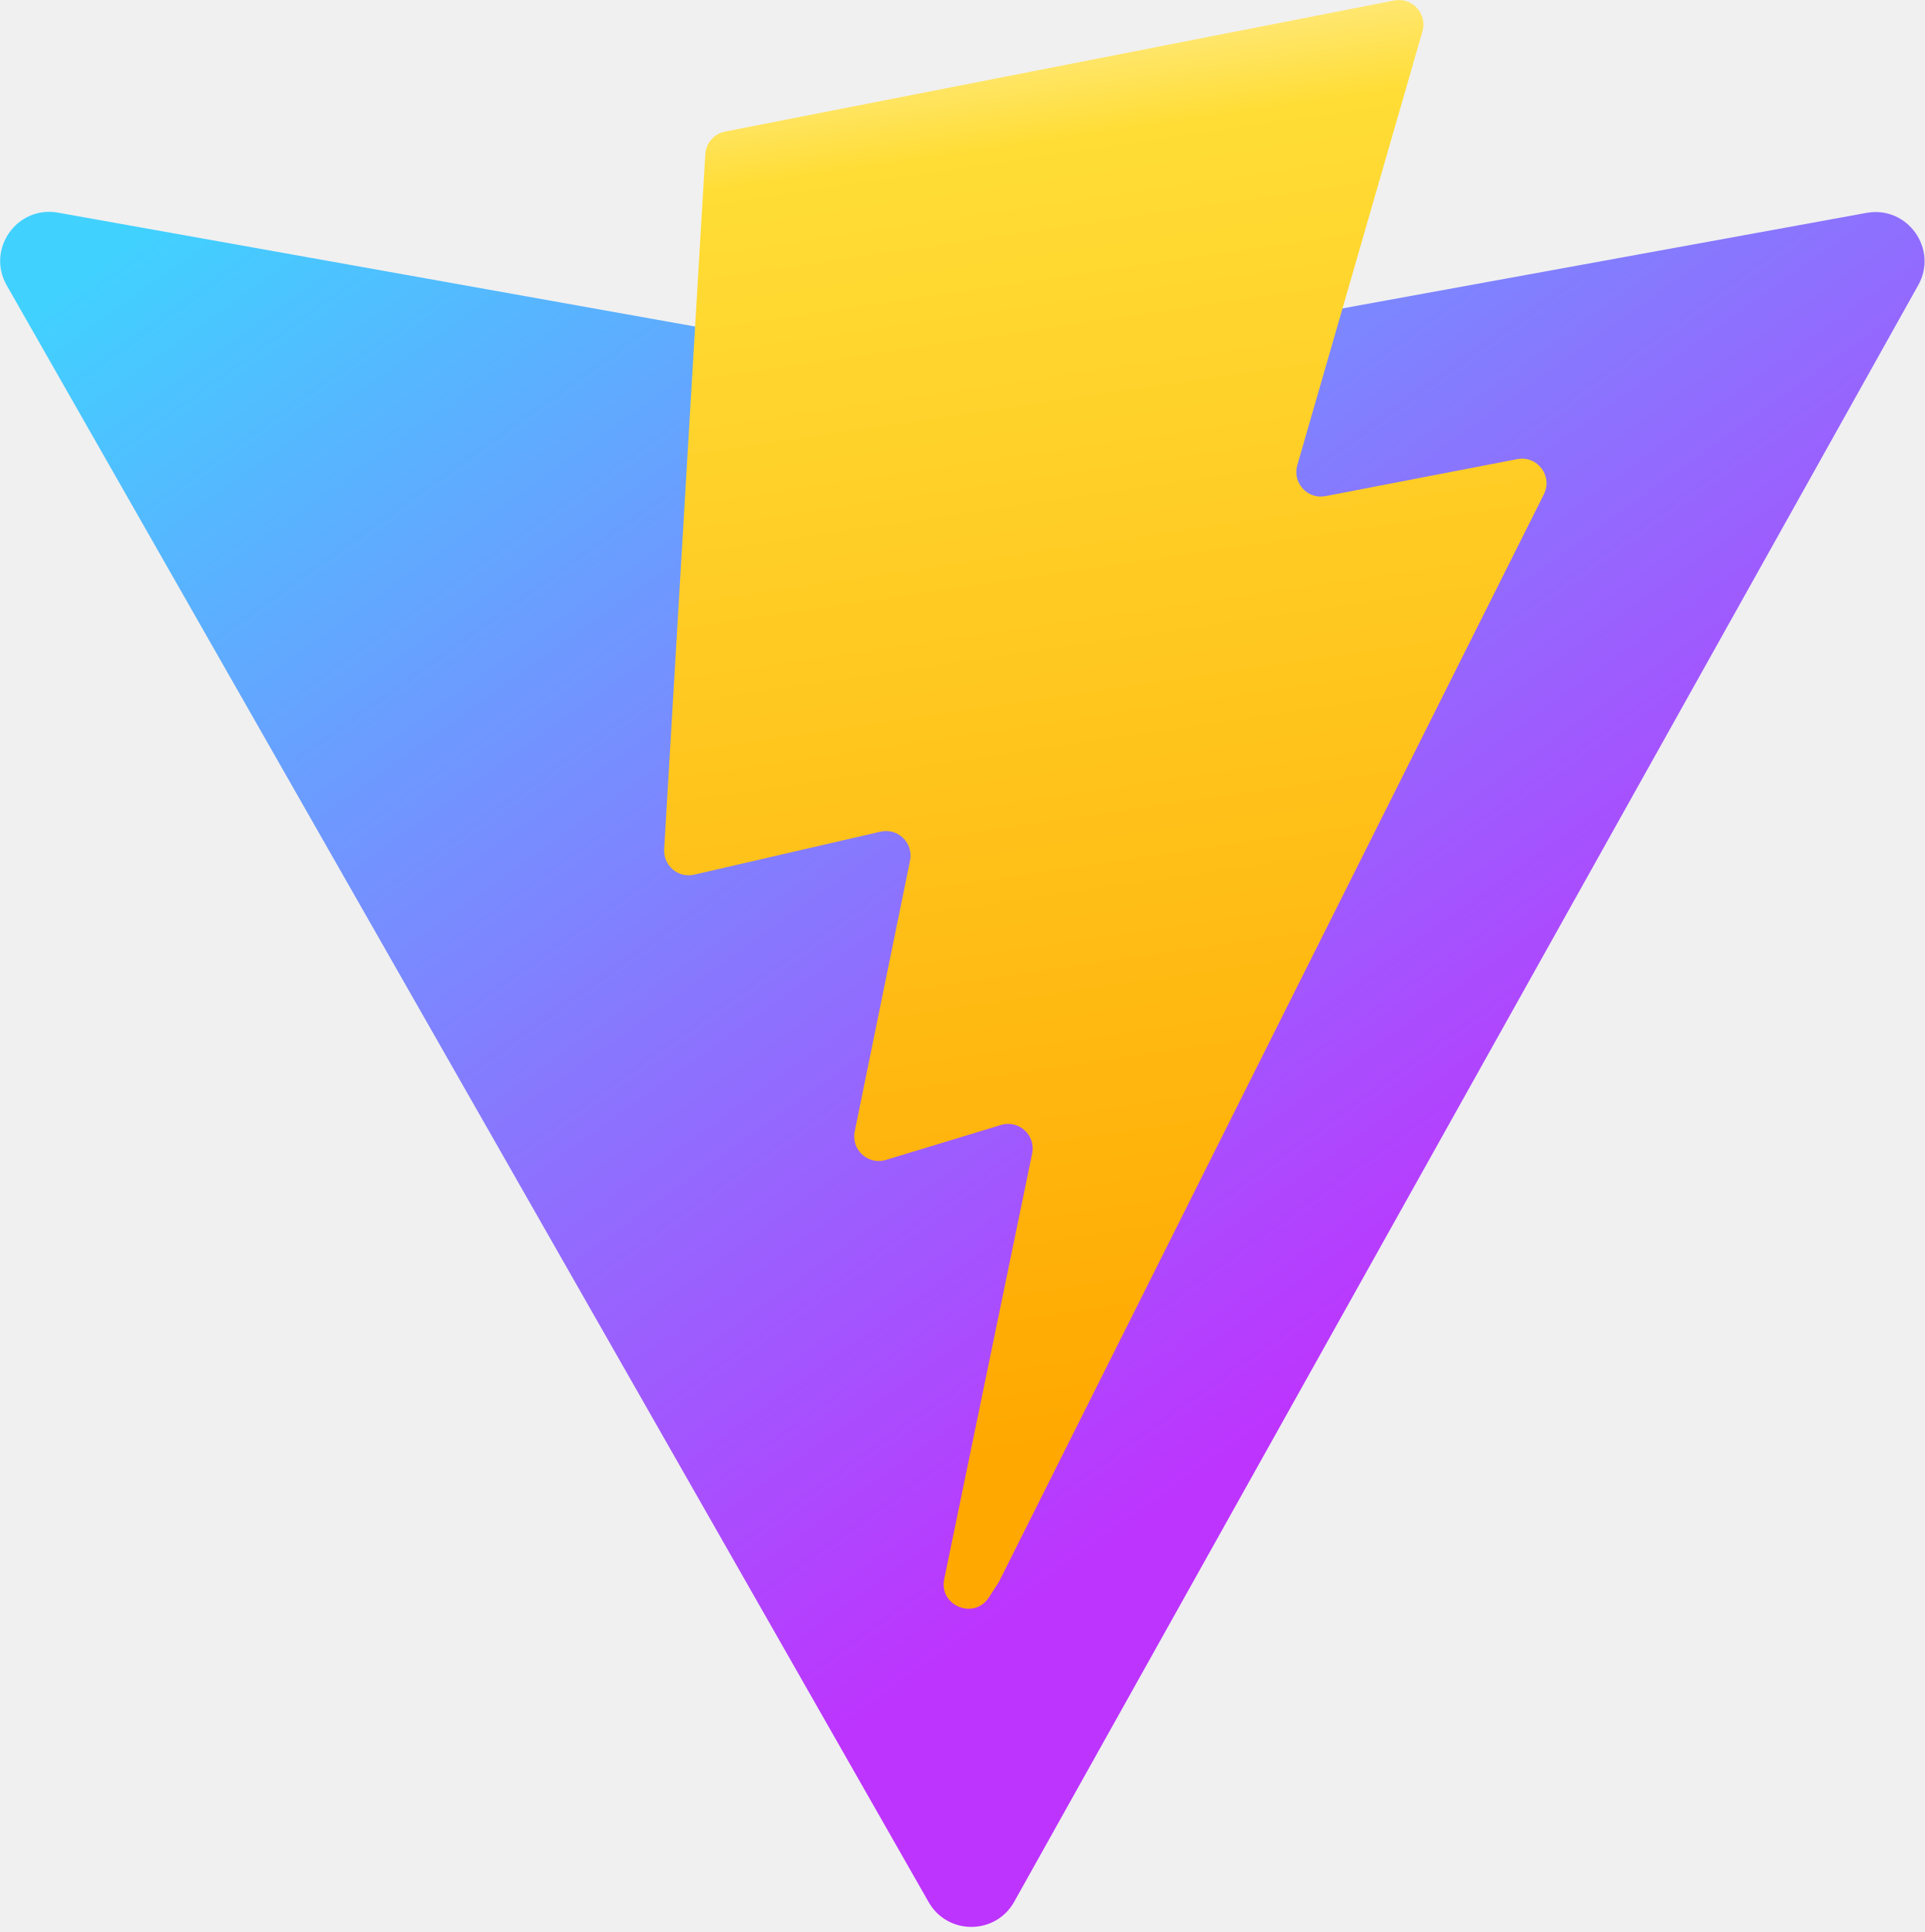
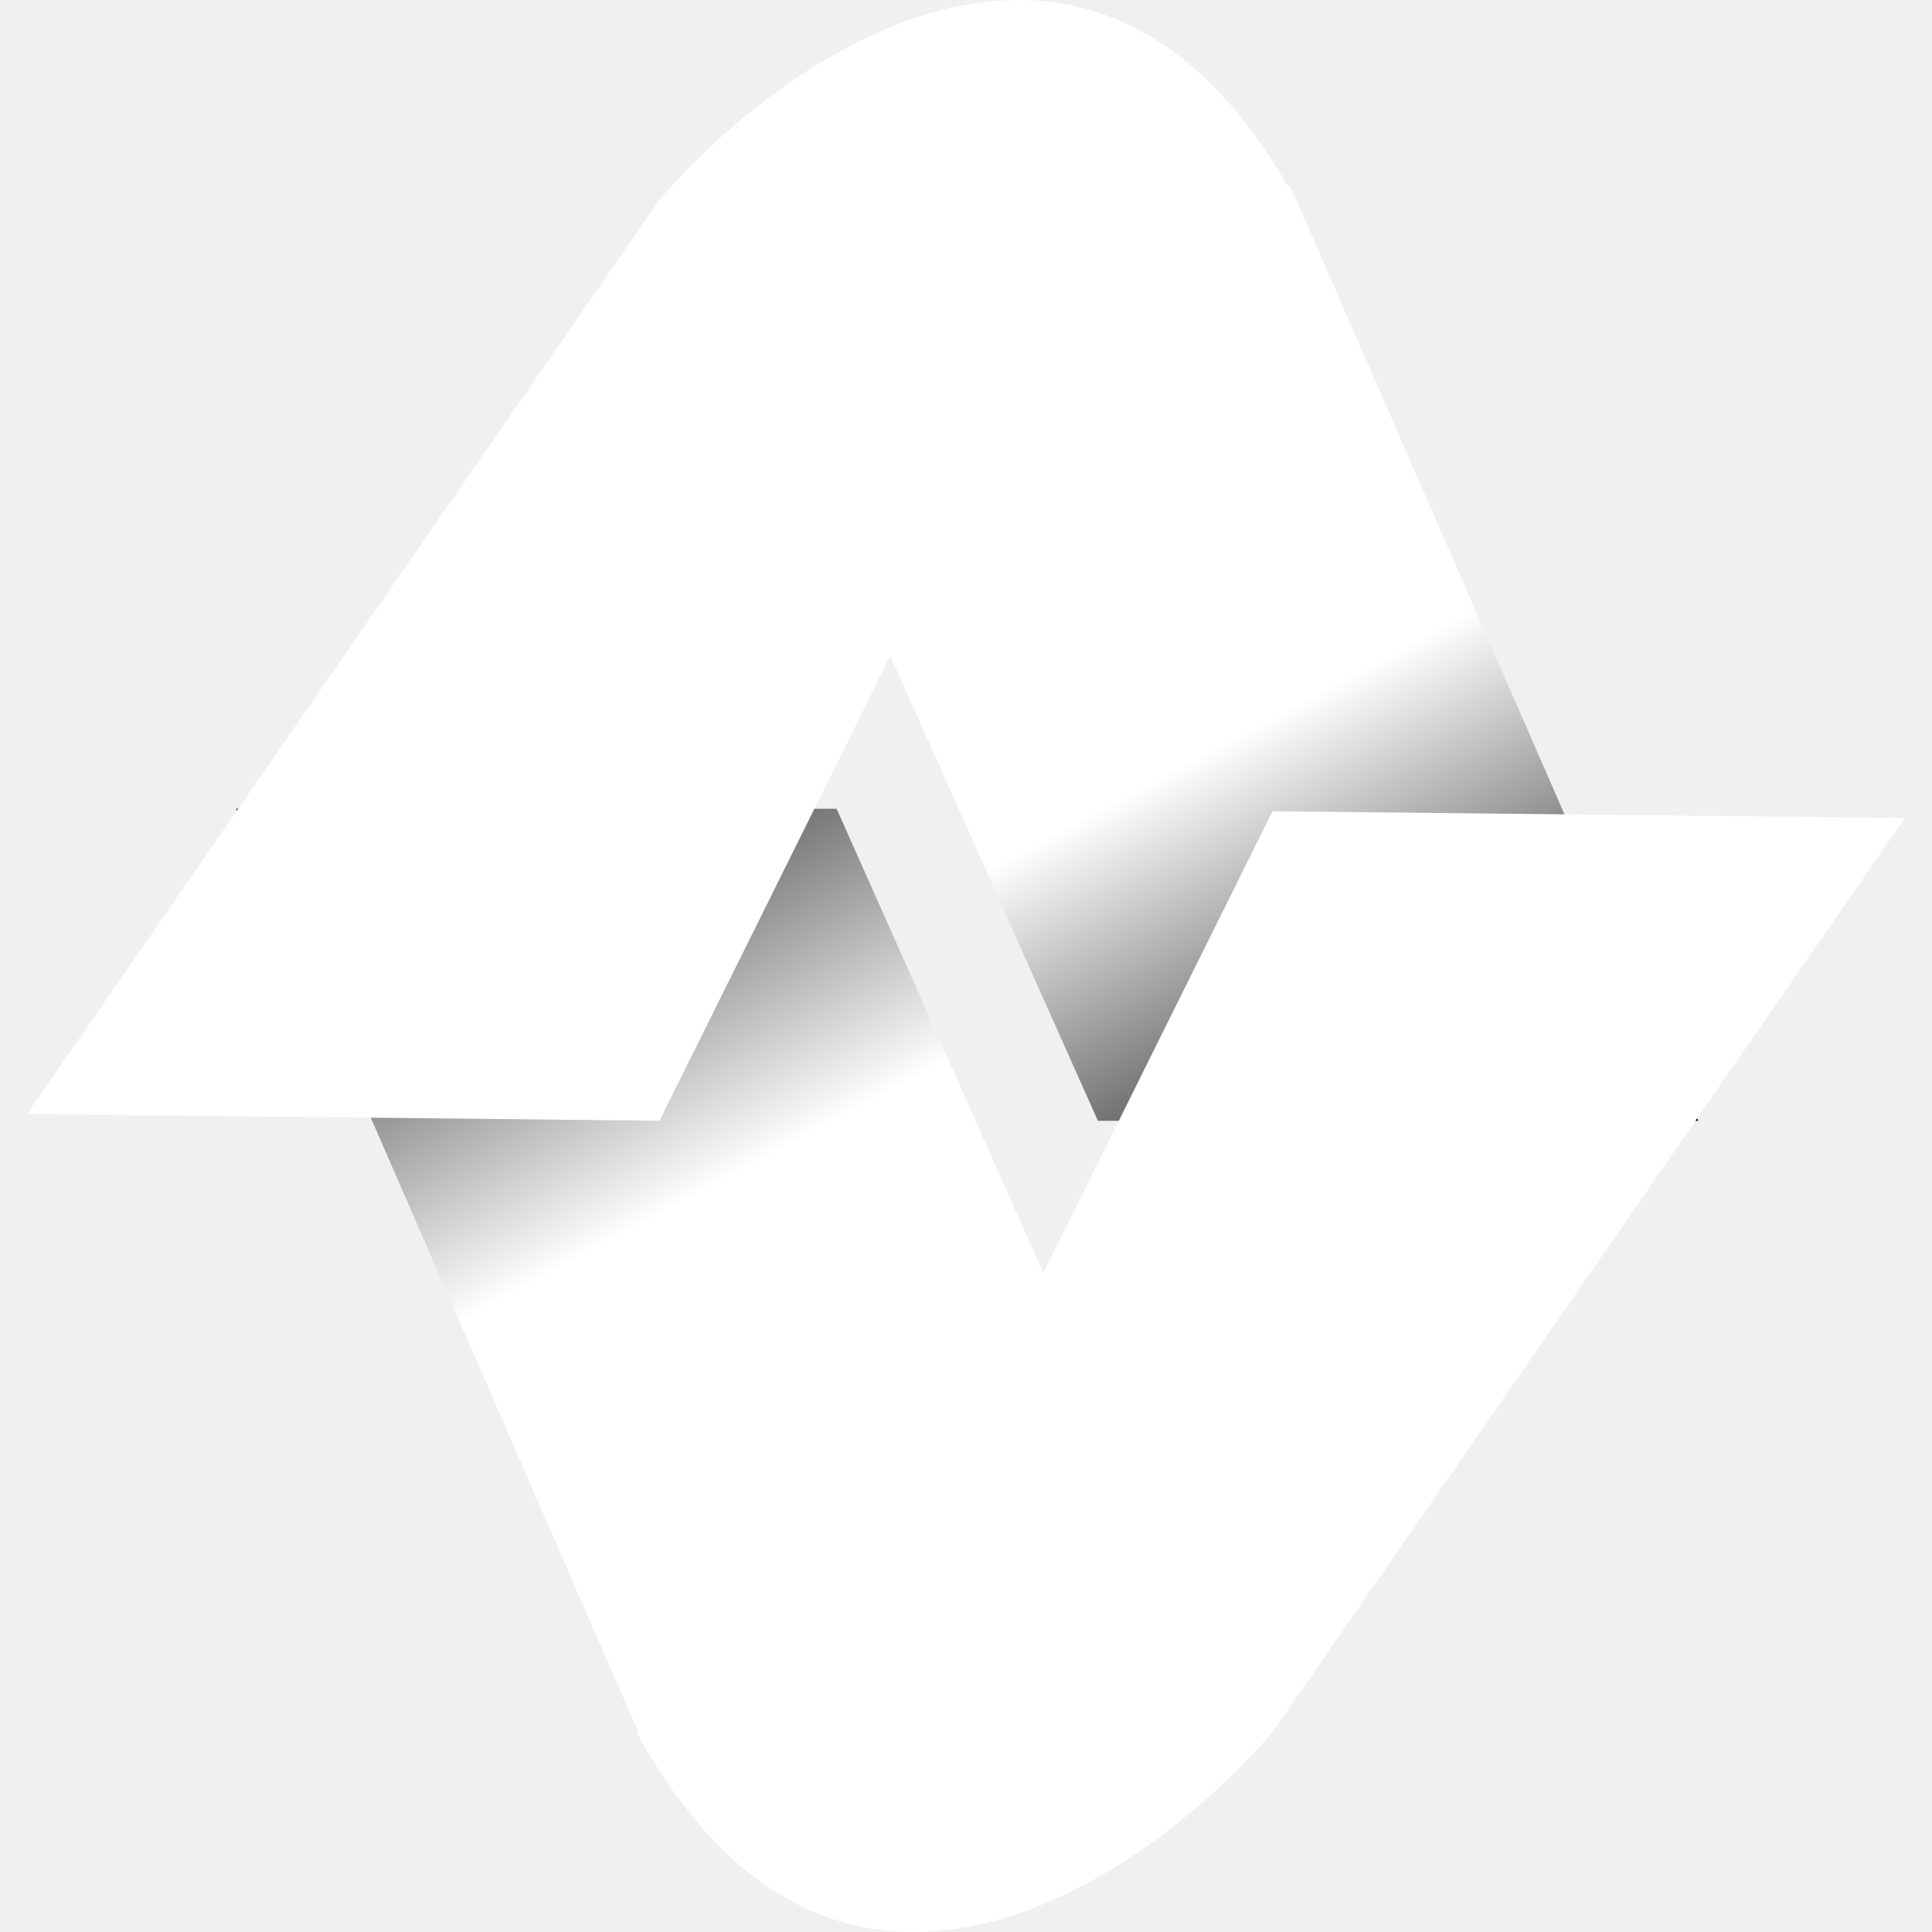
- <svg xmlns="http://www.w3.org/2000/svg" aria-hidden="true" role="img" class="iconify iconify--logos" width="31.88" height="32" preserveAspectRatio="xMidYMid meet" viewBox="0 0 256 257">
+ <svg xmlns="http://www.w3.org/2000/svg" width="50" height="50" fill="none">
+   <path fill="url(#a)" d="M43.951 29.006 33.408 4.854l-2.3-1.593-2.695-.858-3.646-.981-4.281 1.839-2.854 1.593 10.781 24.152h15.538Z" />
+   <path fill="url(#b)" d="m6.113 20.93 10.544 24.208 2.299 1.597 2.695.86 3.647.983 4.28-1.843 2.854-1.597L21.651 20.93H6.113Z" />
+   <path fill="#fff" d="M17.068 5.17.7 28.83l16.368.175L28.9 5.17c.831-2.438 3.43-1.016 4.626 0-5.11-9.363-13.101-3.901-16.458 0ZM32.932 44.83 49.3 21.17l-16.368-.175L21.099 44.83c-.83 2.438-3.43 1.016-4.625 0 5.11 9.363 13.101 3.901 16.458 0Z" />
  <defs>
-     <linearGradient id="IconifyId1813088fe1fbc01fb466" x1="-.828%" x2="57.636%" y1="7.652%" y2="78.411%">
-       <stop offset="0%" stop-color="#41D1FF" />
-       <stop offset="100%" stop-color="#BD34FE" />
+     <linearGradient id="a" x1="41.224" x2="28.72" y1="29.006" y2="5.613" gradientUnits="userSpaceOnUse">
+       <stop />
+       <stop offset=".495" stop-color="#fff" />
+       <stop offset="1" stop-color="#fff" />
    </linearGradient>
-     <linearGradient id="IconifyId1813088fe1fbc01fb467" x1="43.376%" x2="50.316%" y1="2.242%" y2="89.03%">
-       <stop offset="0%" stop-color="#FFEA83" />
-       <stop offset="8.333%" stop-color="#FFDD35" />
-       <stop offset="100%" stop-color="#FFA800" />
+     <linearGradient id="b" x1="8.84" x2="21.39" y1="20.93" y2="44.353" gradientUnits="userSpaceOnUse">
+       <stop stop-color="#0C0C0C" />
+       <stop offset=".495" stop-color="#fff" />
+       <stop offset="1" stop-color="#fff" />
    </linearGradient>
  </defs>
-   <path fill="url(#IconifyId1813088fe1fbc01fb466)" d="M255.153 37.938L134.897 252.976c-2.483 4.44-8.862 4.466-11.382.048L.875 37.958c-2.746-4.814 1.371-10.646 6.827-9.67l120.385 21.517a6.537 6.537 0 0 0 2.322-.004l117.867-21.483c5.438-.991 9.574 4.796 6.877 9.62Z" />
-   <path fill="url(#IconifyId1813088fe1fbc01fb467)" d="M185.432.063L96.44 17.501a3.268 3.268 0 0 0-2.634 3.014l-5.474 92.456a3.268 3.268 0 0 0 3.997 3.378l24.777-5.718c2.318-.535 4.413 1.507 3.936 3.838l-7.361 36.047c-.495 2.426 1.782 4.5 4.151 3.78l15.304-4.649c2.372-.72 4.652 1.36 4.15 3.788l-11.698 56.621c-.732 3.542 3.979 5.473 5.943 2.437l1.313-2.028l72.516-144.72c1.215-2.423-.88-5.186-3.54-4.672l-25.505 4.922c-2.396.462-4.435-1.77-3.759-4.114l16.646-57.705c.677-2.35-1.37-4.583-3.769-4.113Z" />
</svg>
